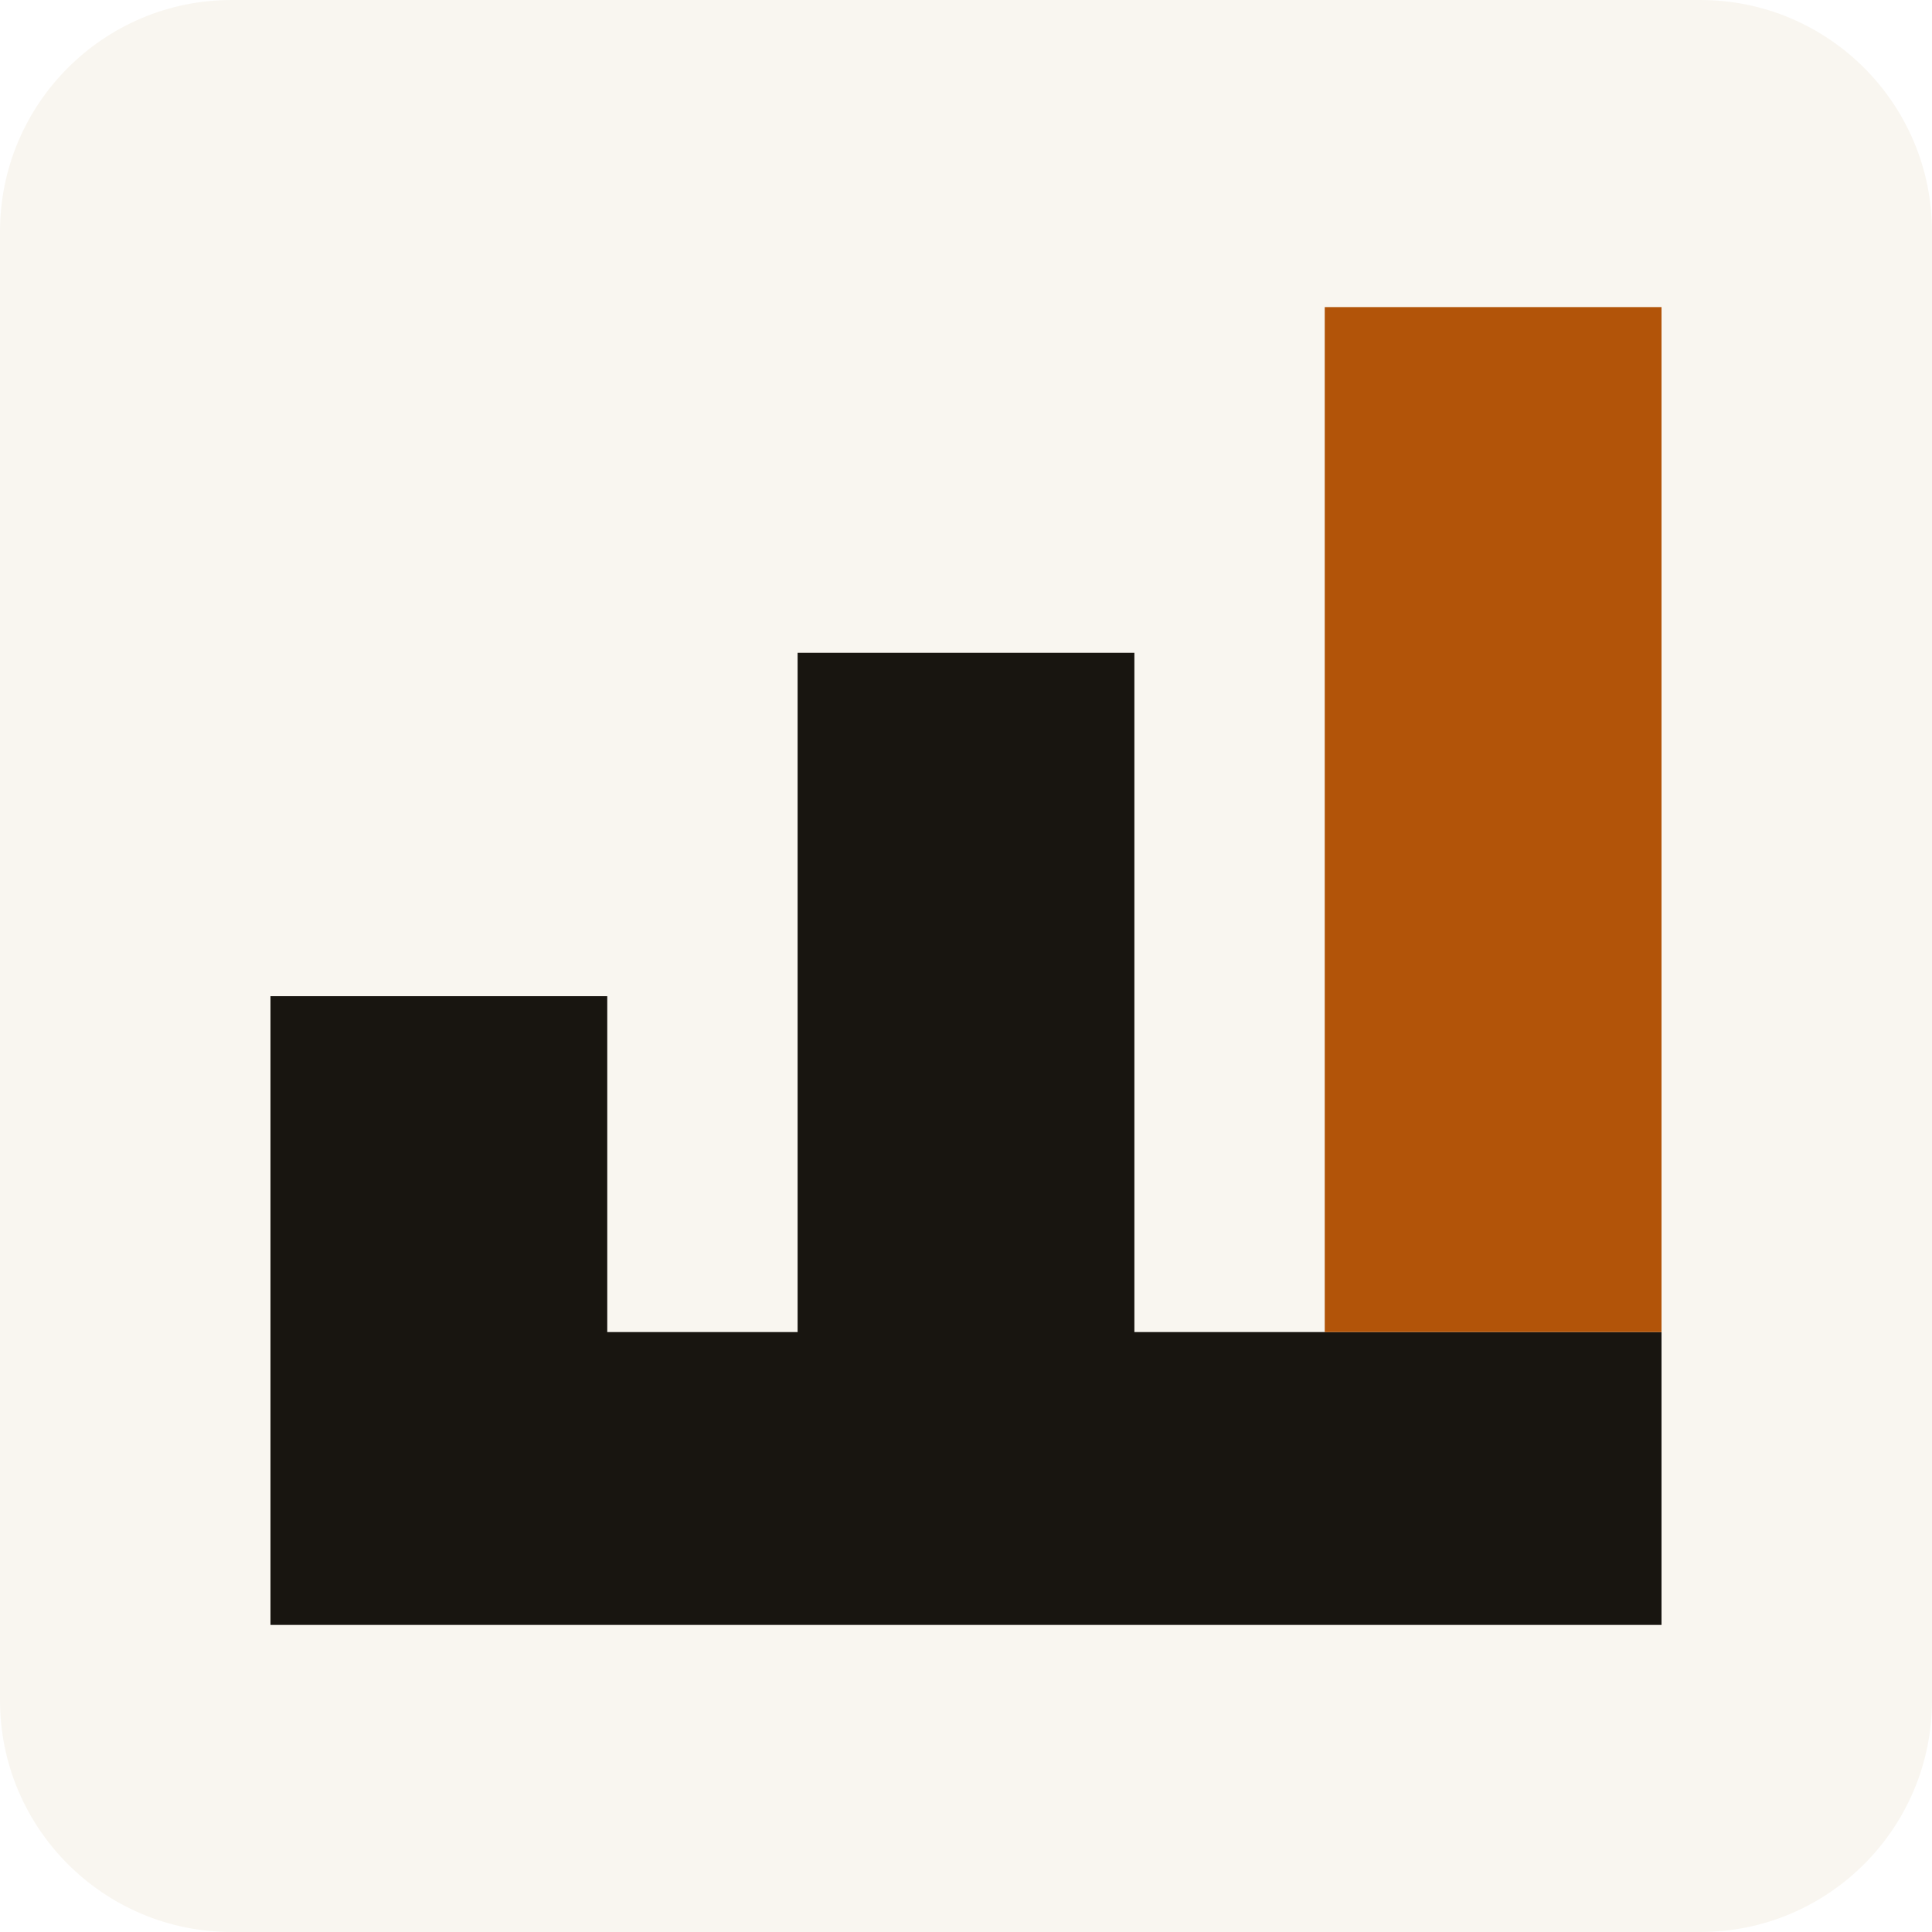
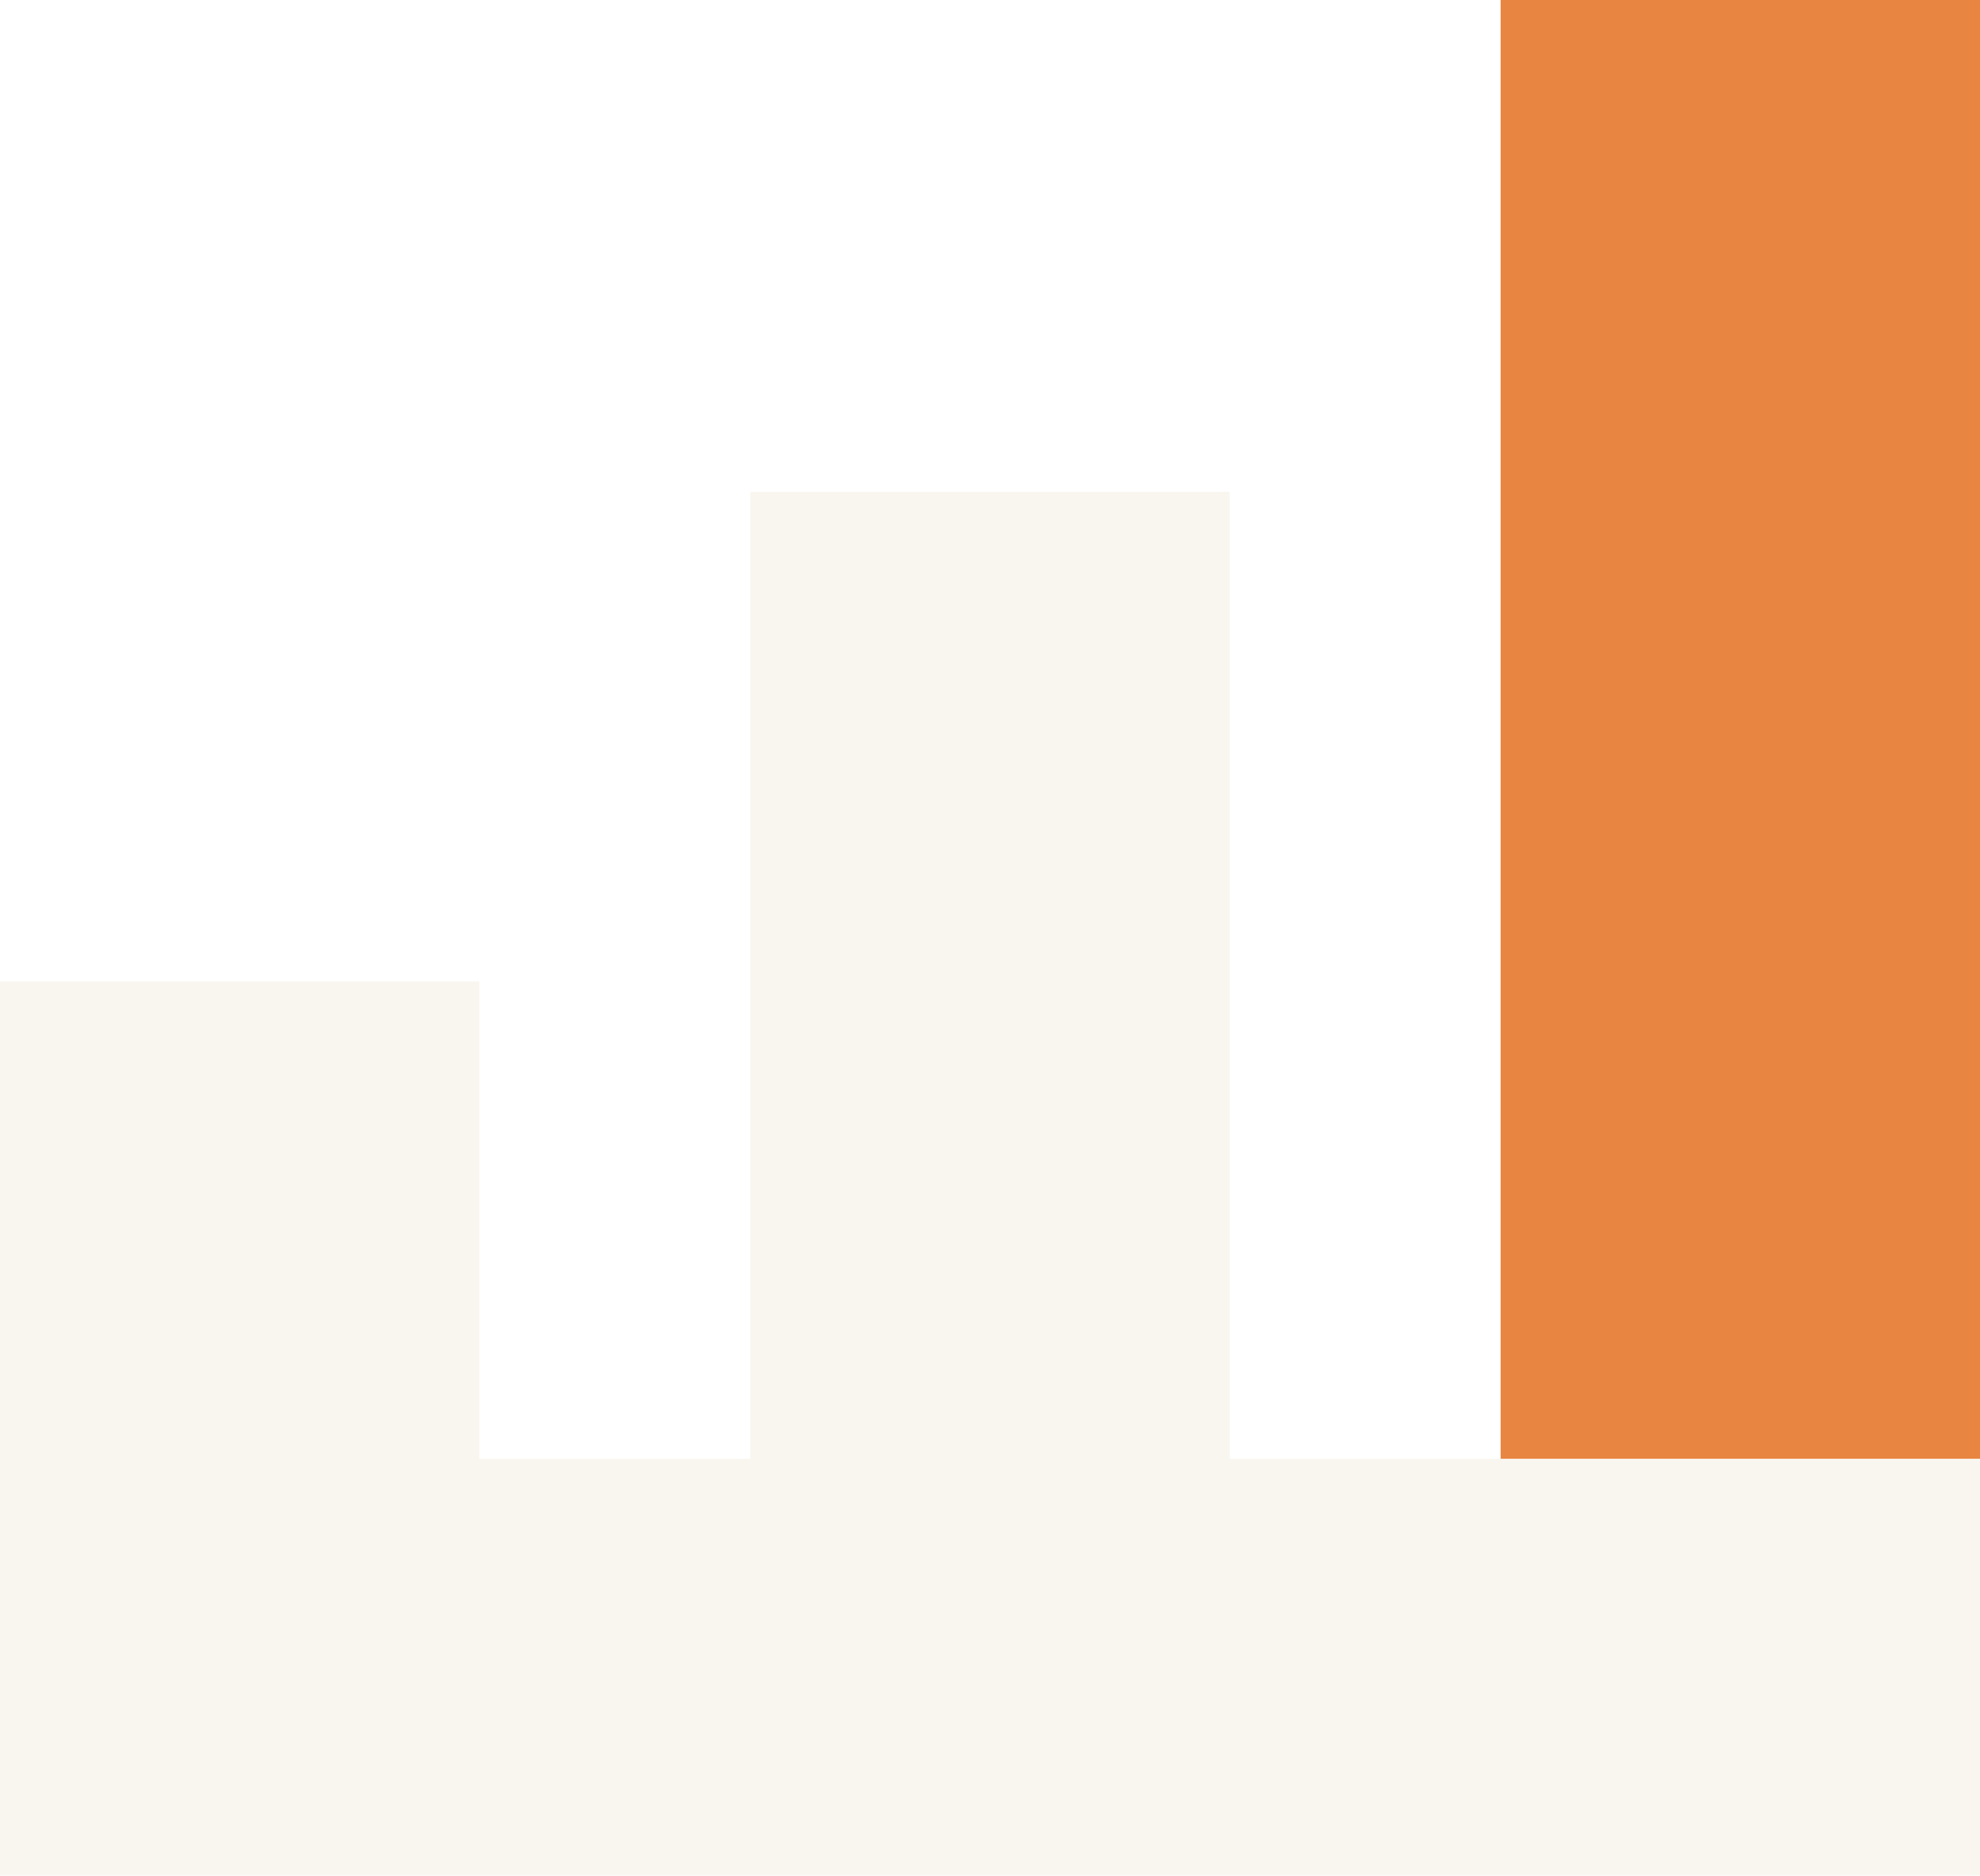
- <svg xmlns="http://www.w3.org/2000/svg" viewBox="0 0 512 512" role="img" aria-label="বনের মহিষ" version="1.1" id="svg4">
+ <svg xmlns="http://www.w3.org/2000/svg" viewBox="0 0 950.0 900.0" role="img" aria-label="বনের মহিষ" version="1.1" id="svg4">
  <defs id="defs4" />
-   <rect width="512" height="512" rx="61.4" ry="61.4" fill="#F9F6F0" id="rect1" />
-   <g transform="translate(71.68,430.62) scale(0.38804,-0.38804)" id="g4">
-     <path d="M0 0 L950.0 0 L950.0 200.0 L0 200.0 Z" fill="#181510" id="path1" />
-     <path d="m 0,199.389 h 230 v 230 H 0 Z" fill="#181510" id="path2" />
-     <path d="m 360,198.901 h 230 v 465 H 360 Z" fill="#181510" id="path3" />
-     <path d="M720.0 200.0 L950.0 200.0 L950.0 900.0 L720.0 900.0 Z" fill="#B25409" id="path4" />
+   <g transform="translate(0.00,900.00) scale(1,-1)" id="g4">
+     <path d="M0 0 L950.0 0 L950.0 200.0 L0 200.0 Z" fill="#F9F6F0" id="path1" />
+     <path d="M 0,199 H 230 V 429 H 0 Z" fill="#f9f6f0" id="path2" />
+     <path d="M 360,199 H 590 V 664 H 360 Z" fill="#f9f6f0" id="path3" />
+     <path d="M720.0 200.0 L950.0 200.0 L950.0 900.0 L720.0 900.0 Z" fill="#E88540" id="path4" />
  </g>
</svg>
